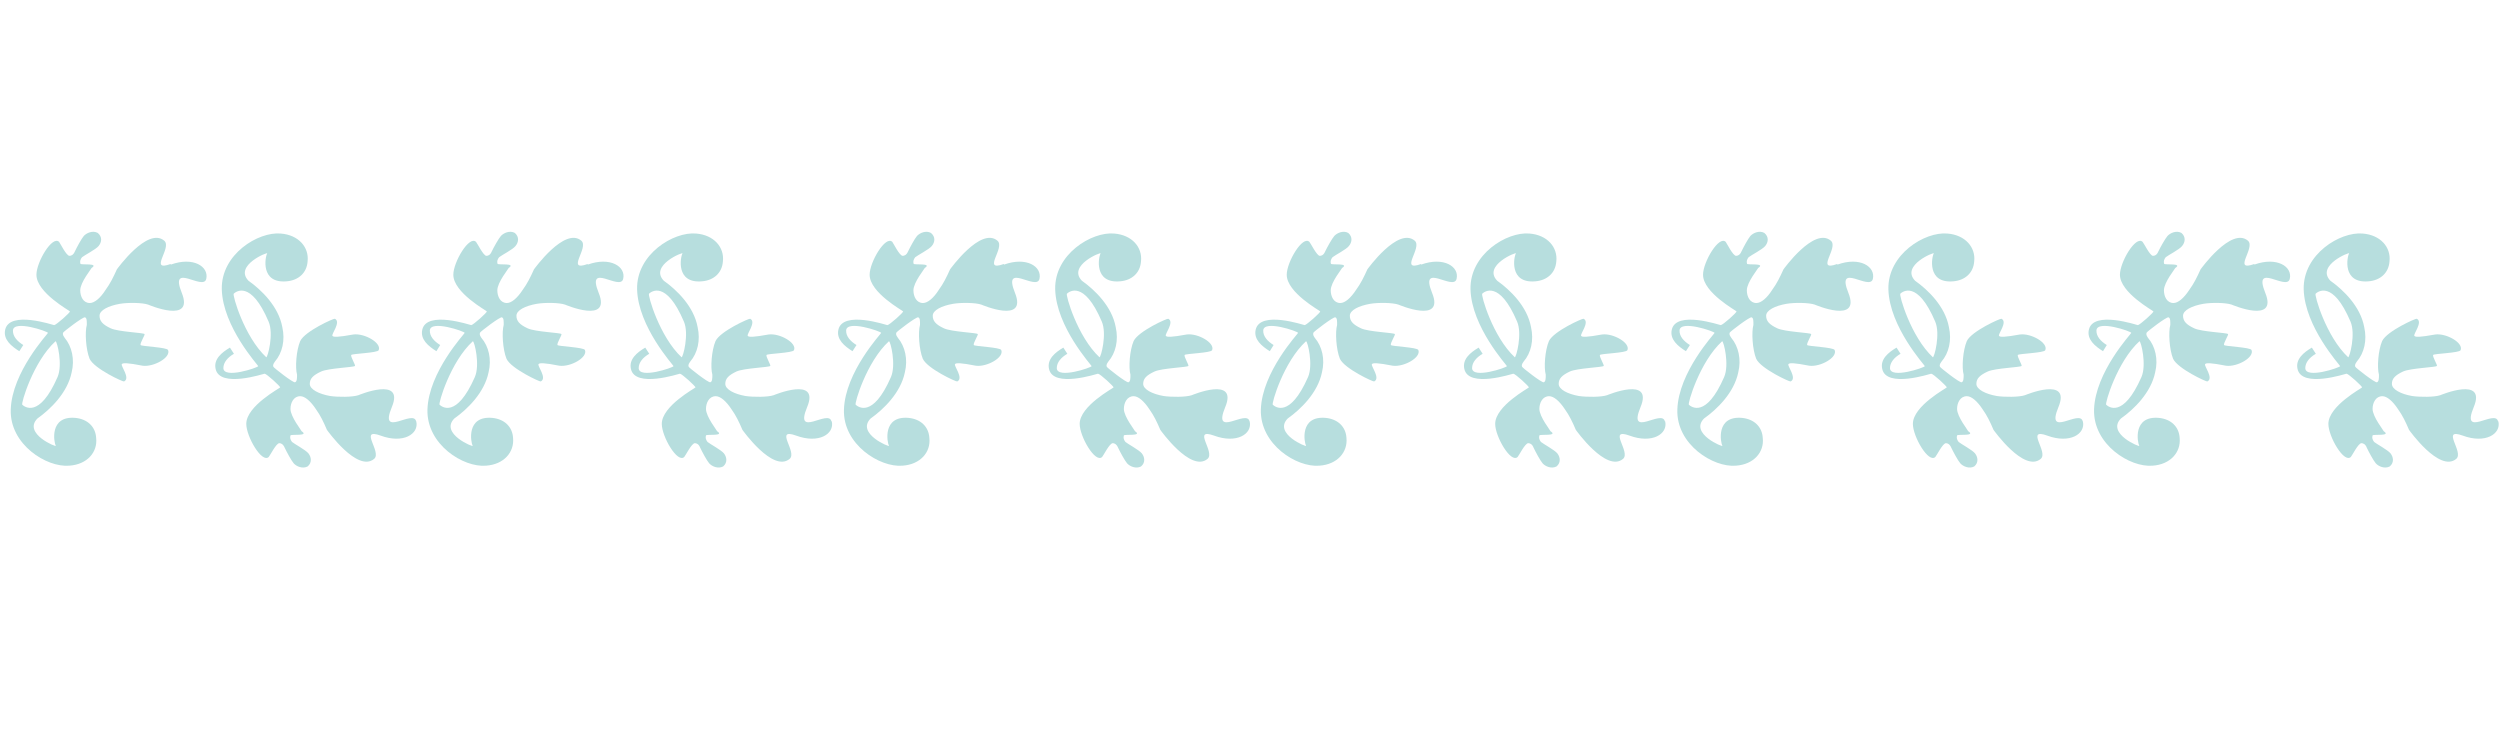
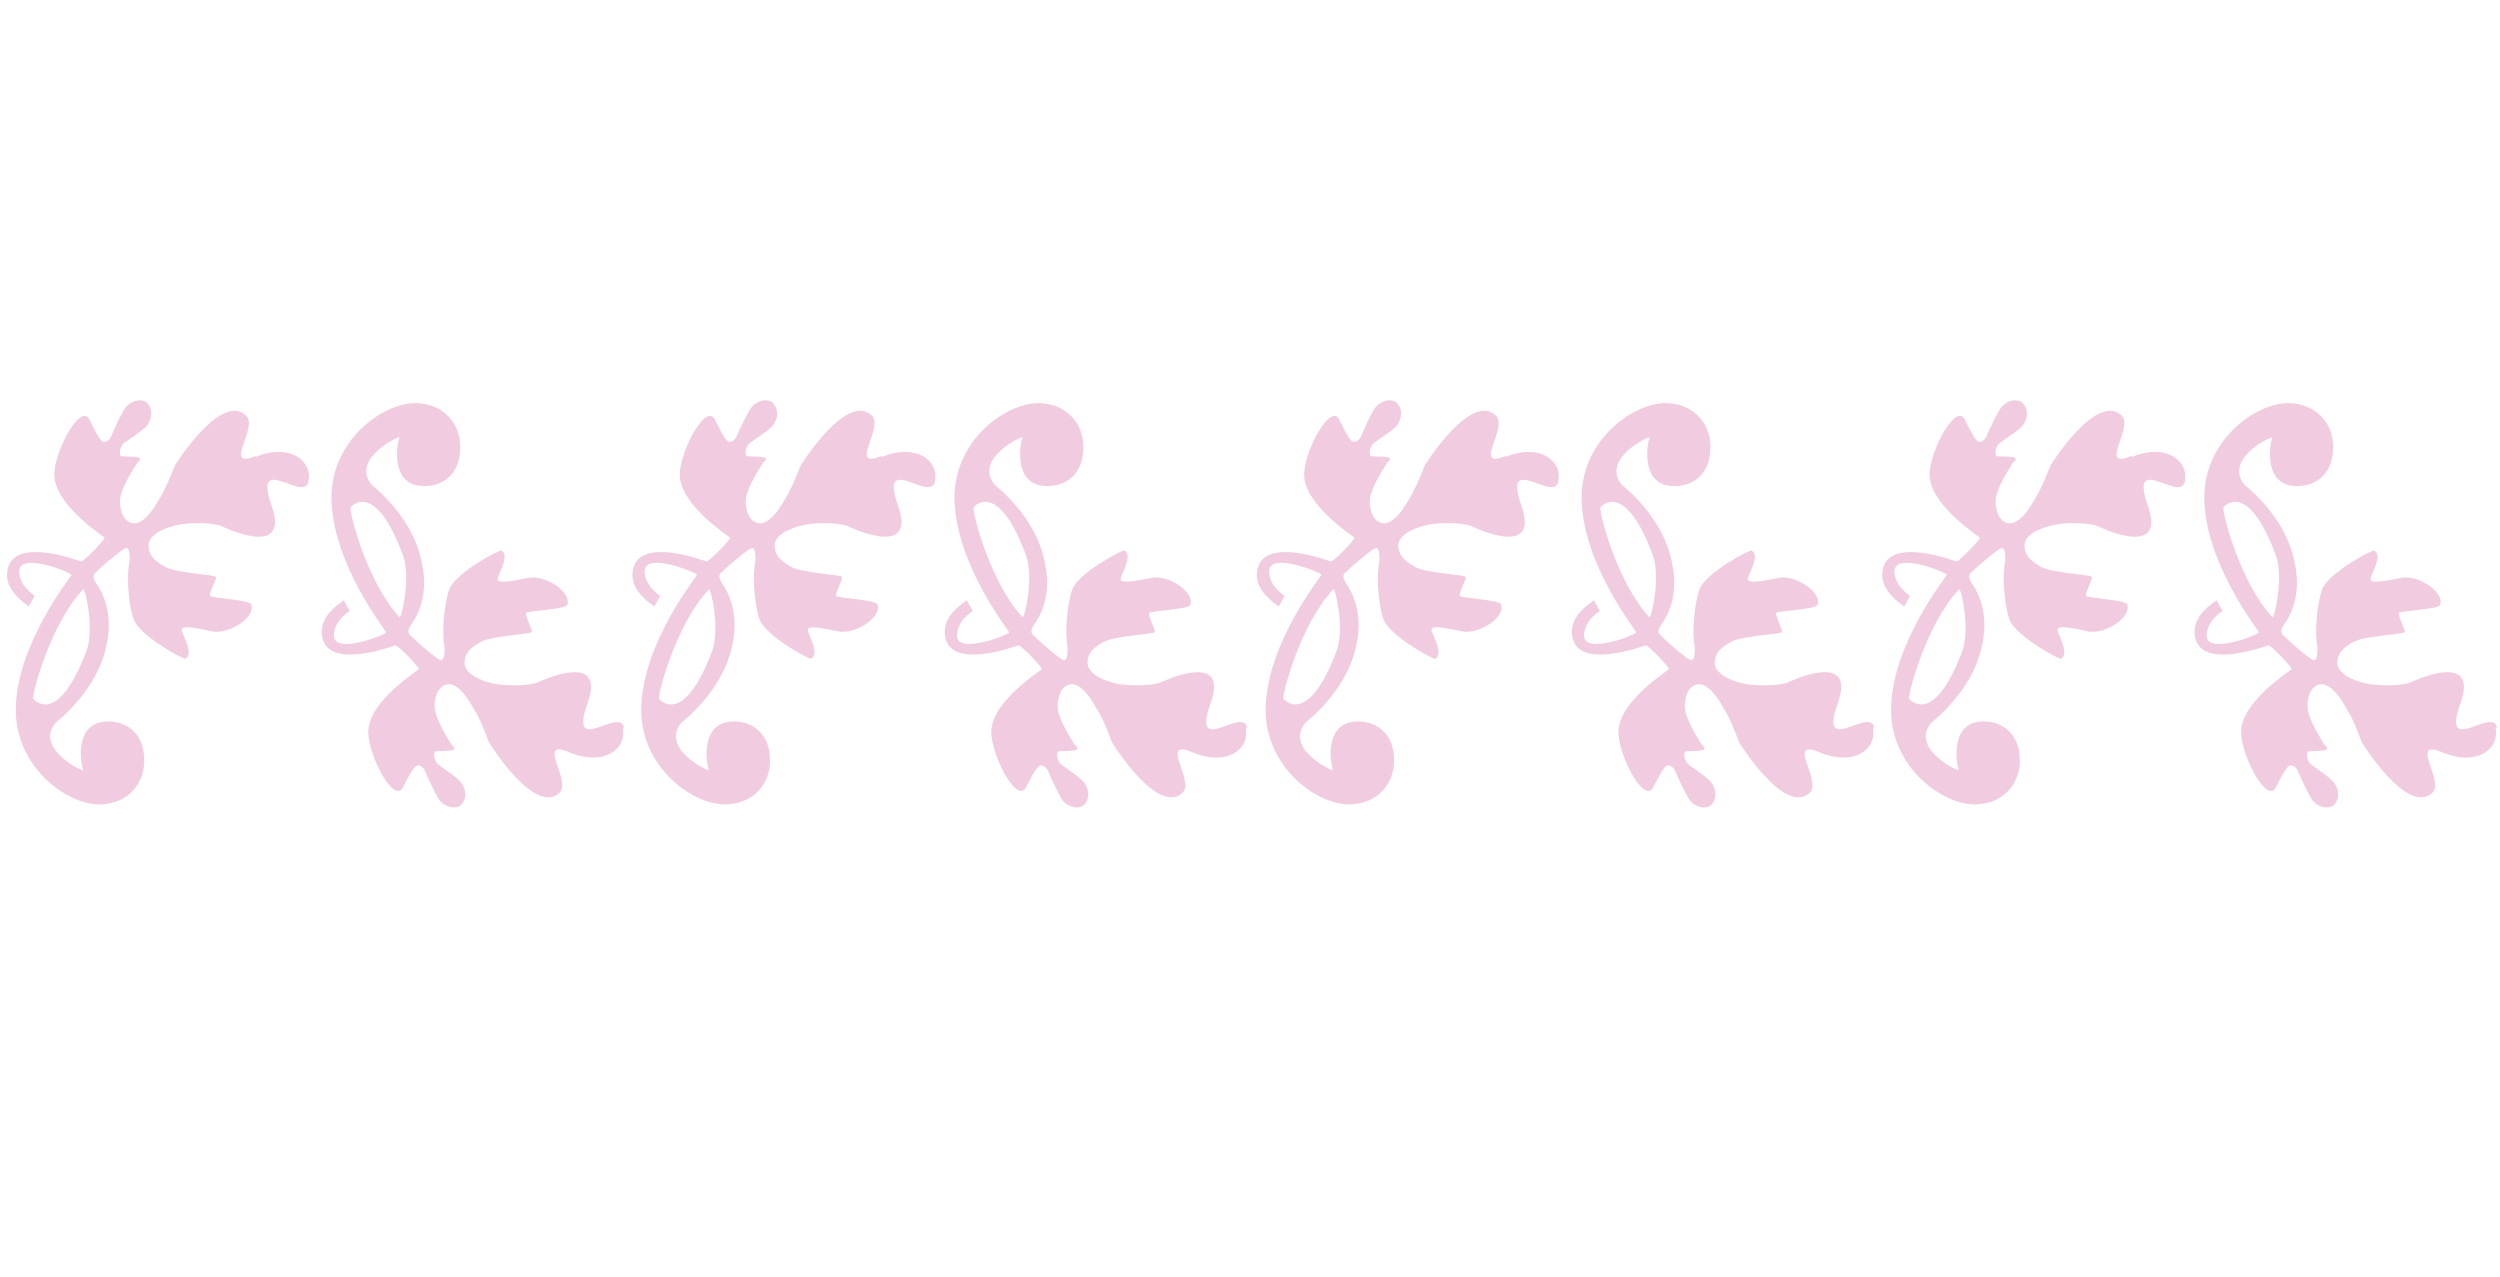
- <svg xmlns="http://www.w3.org/2000/svg" id="Layer_1" data-name="Layer 1" viewBox="0 0 125.57 37.12">
+ <svg xmlns="http://www.w3.org/2000/svg" id="Layer_1" data-name="Layer 1" viewBox="0 0 72.71 37.12">
  <defs>
    <style>
      .cls-1 {
        fill: none;
      }

      .cls-2 {
-         fill: #b7dede;
+         fill: #f1cce1;
      }
    </style>
  </defs>
  <g>
-     <rect class="cls-1" width="41.86" height="37.12" />
-     <path class="cls-2" d="M29.52,13.26c-1.13.41.08-.82-.32-1.17-.84-.71-2.38,1.44-2.38,1.44-.18.4-.34.72-.56,1.02-.28.43-.57.67-.8.67-.33,0-.48-.33-.48-.64,0-.4.57-1.09.57-1.12.4-.26-.53-.14-.56-.21-.04-.12,0-.23.08-.33.12-.1.69-.39.82-.56.16-.19.2-.46-.03-.66-.25-.14-.56,0-.7.15-.12.14-.36.57-.46.78-.08.19-.19.22-.27.22-.15,0-.46-.64-.52-.7-.34-.34-1.14,1.01-1.14,1.65,0,.9,1.68,1.81,1.68,1.84.04.04-.69.69-.78.69-.04,0-2.24-.75-2.46.23-.11.49.31.83.71,1.08l.19-.31c-.31-.19-.53-.44-.52-.73.02-.55,1.76.05,1.75.12,0,.04-1.81,1.96-1.87,3.85-.05,1.76,1.81,2.92,2.94,2.82.9-.06,1.43-.68,1.36-1.39-.03-.57-.44-.95-1.04-1.01-1.33-.12-1.08,1.24-.99,1.4.08.1-1.67-.61-.92-1.37.65-.46,1.51-1.29,1.72-2.32.16-.65.01-1.3-.36-1.73-.04-.07-.11-.14-.07-.26,0-.04,1.02-.82,1.1-.77.1.03.09.21.09.38-.1.36-.05,1.23.14,1.7.23.5,1.69,1.17,1.72,1.14.34-.16-.19-.8-.11-.87.04-.07.29-.07,1.05.08.57.07,1.43-.42,1.28-.79-.06-.14-1.34-.18-1.38-.25-.04-.09.24-.52.2-.55-.04-.07-1.33-.11-1.7-.29-.41-.19-.56-.37-.56-.63,0-.28.45-.5,1.02-.6.41-.07,1.13-.06,1.42.04,0,0,2.34,1,1.69-.59-.64-1.59,1.08-.08,1.23-.7.15-.62-.65-1.13-1.78-.72ZM23.85,18.94c-.93,2.11-1.67,1.48-1.77,1.39-.08-.03.54-2.16,1.67-3.19.08,0,.37,1.18.1,1.8Z" />
-     <path class="cls-2" d="M8.57,13.26c-1.13.41.09-.82-.32-1.17-.84-.71-2.38,1.44-2.38,1.44-.18.4-.34.72-.56,1.02-.27.43-.57.67-.8.67-.33,0-.48-.33-.48-.64,0-.4.57-1.09.57-1.12.4-.26-.53-.14-.56-.21-.04-.12,0-.23.08-.33.12-.1.69-.39.83-.56.16-.19.2-.46-.04-.66-.25-.14-.56,0-.7.15-.12.14-.35.57-.45.78-.08.19-.2.22-.27.22-.16,0-.47-.64-.52-.7-.34-.34-1.14,1.01-1.14,1.65,0,.9,1.68,1.81,1.68,1.84.04.04-.69.69-.79.69-.04,0-2.24-.75-2.46.23-.11.49.31.83.71,1.08l.2-.31c-.31-.19-.53-.44-.52-.73.02-.55,1.76.05,1.76.12,0,.04-1.81,1.96-1.87,3.85-.06,1.76,1.81,2.92,2.94,2.82.9-.06,1.43-.68,1.35-1.39-.03-.57-.44-.95-1.04-1.01-1.33-.12-1.08,1.24-.99,1.4.08.1-1.67-.61-.92-1.37.65-.46,1.51-1.29,1.72-2.32.16-.65.01-1.3-.35-1.73-.04-.07-.12-.14-.08-.26,0-.04,1.02-.82,1.1-.77.1.03.09.21.09.38-.1.36-.05,1.23.14,1.7.23.5,1.69,1.17,1.73,1.14.34-.16-.19-.8-.11-.87.04-.07.29-.07,1.05.08.56.07,1.43-.42,1.27-.79-.06-.14-1.34-.18-1.38-.25-.04-.09.24-.52.2-.55-.04-.07-1.32-.11-1.7-.29-.41-.19-.56-.37-.56-.63,0-.28.45-.5,1.02-.6.41-.07,1.13-.06,1.42.04,0,0,2.33,1,1.69-.59-.64-1.59,1.08-.08,1.23-.7.14-.62-.65-1.13-1.78-.72ZM2.89,18.94c-.92,2.11-1.67,1.48-1.77,1.39-.08-.03.54-2.16,1.67-3.19.08,0,.37,1.18.1,1.8Z" />
-     <path class="cls-2" d="M20.9,21.16c-.14-.62-1.88.88-1.22-.71.66-1.58-1.68-.6-1.68-.6-.29.1-1.02.1-1.42.04-.56-.1-1.02-.33-1.02-.61,0-.26.16-.43.57-.62.37-.17,1.66-.21,1.7-.28.04-.03-.23-.47-.19-.55.04-.07,1.32-.1,1.38-.24.16-.36-.7-.86-1.27-.79-.76.14-1.01.14-1.05.07-.08-.07.45-.7.12-.86-.04-.03-1.5.62-1.74,1.12-.2.47-.26,1.33-.16,1.69,0,.17,0,.35-.1.38-.08.05-1.09-.74-1.09-.78-.04-.12.04-.19.08-.26.37-.43.52-1.07.37-1.73-.19-1.04-1.05-1.87-1.7-2.33-.74-.77,1.01-1.47.94-1.37-.1.16-.36,1.52.98,1.4.6-.05,1.01-.43,1.05-1,.08-.71-.45-1.33-1.35-1.4-1.13-.1-3,1.04-2.96,2.8.05,1.89,1.83,3.82,1.83,3.86,0,.07-1.74.66-1.75.1,0-.29.22-.54.53-.72l-.2-.31c-.41.24-.83.58-.72,1.07.21.98,2.42.24,2.46.24.1,0,.82.66.78.69,0,.03-1.7.93-1.7,1.83,0,.64.79,2,1.13,1.66.06-.06.37-.69.53-.69.08,0,.19.04.27.23.1.21.33.64.45.78.14.16.45.29.7.16.23-.19.19-.47.04-.66-.14-.17-.7-.47-.82-.57-.08-.1-.12-.21-.08-.33.04-.07.96.05.56-.21,0-.03-.56-.73-.56-1.12,0-.31.16-.64.49-.64.23,0,.52.24.8.67.21.29.37.62.54,1.02,0,0,1.53,2.16,2.37,1.46.41-.34-.8-1.58.33-1.17,1.13.42,1.93-.08,1.79-.71ZM13.38,17.95c-1.12-1.04-1.72-3.16-1.64-3.2.1-.09.85-.71,1.75,1.4.27.62-.04,1.8-.12,1.8Z" />
-     <path class="cls-2" d="M41.76,21.16c-.14-.62-1.88.88-1.22-.71.66-1.58-1.68-.6-1.68-.6-.29.1-1.02.1-1.42.04-.56-.1-1.01-.33-1.01-.61,0-.26.16-.43.56-.62.37-.17,1.66-.21,1.7-.28.04-.03-.23-.47-.19-.55.04-.07,1.32-.1,1.38-.24.16-.36-.7-.86-1.27-.79-.76.14-1.01.14-1.05.07-.08-.07.45-.7.12-.86-.04-.03-1.5.62-1.74,1.12-.2.47-.26,1.33-.16,1.69,0,.17,0,.35-.1.38-.08.05-1.09-.74-1.09-.78-.04-.12.04-.19.08-.26.37-.43.52-1.07.37-1.73-.19-1.04-1.05-1.87-1.7-2.33-.74-.77,1.01-1.47.94-1.37-.1.16-.36,1.52.98,1.4.6-.05,1.01-.43,1.05-1,.08-.71-.45-1.33-1.35-1.4-1.13-.1-3,1.04-2.96,2.8.05,1.89,1.83,3.82,1.83,3.86,0,.07-1.74.66-1.75.1,0-.29.22-.54.53-.72l-.2-.31c-.41.24-.83.58-.72,1.07.21.98,2.42.24,2.46.24.1,0,.82.66.78.69,0,.03-1.69.93-1.69,1.83,0,.64.79,2,1.13,1.66.06-.06.37-.69.53-.69.08,0,.2.04.27.23.1.21.33.64.45.78.14.16.45.29.7.16.23-.19.19-.47.04-.66-.14-.17-.7-.47-.82-.57-.08-.1-.12-.21-.08-.33.04-.07.96.05.56-.21,0-.03-.56-.73-.56-1.12,0-.31.16-.64.49-.64.23,0,.52.24.8.67.21.29.37.62.54,1.02,0,0,1.53,2.16,2.37,1.46.41-.34-.8-1.58.33-1.17,1.13.42,1.93-.08,1.79-.71ZM34.24,17.95c-1.12-1.04-1.72-3.16-1.64-3.2.1-.09.85-.71,1.75,1.4.27.62-.04,1.8-.12,1.8Z" />
+     <rect class="cls-1" width="36.35" height="37.12" />
+     <path class="cls-2" d="M25.64,13.26c-.98.41.07-.82-.28-1.17-.73-.71-2.07,1.44-2.07,1.44-.16.4-.29.72-.48,1.02-.24.43-.49.67-.7.67-.29,0-.42-.33-.42-.64,0-.4.5-1.09.5-1.12.35-.26-.46-.14-.49-.21-.04-.12,0-.23.07-.33.1-.1.6-.39.72-.56.14-.19.17-.46-.03-.66-.22-.14-.49,0-.61.15-.1.14-.31.57-.4.78-.07.19-.17.22-.24.22-.13,0-.4-.64-.45-.7-.29-.34-.99,1.01-.99,1.65,0,.9,1.46,1.81,1.46,1.84.03.04-.6.69-.68.69-.03,0-1.94-.75-2.14.23-.1.49.27.83.62,1.08l.17-.31c-.27-.19-.46-.44-.45-.73.02-.55,1.52.05,1.52.12,0,.04-1.57,1.96-1.62,3.85-.05,1.76,1.57,2.92,2.56,2.82.78-.06,1.24-.68,1.18-1.39-.03-.57-.39-.95-.91-1.01-1.16-.12-.94,1.24-.86,1.4.07.1-1.45-.61-.8-1.37.56-.46,1.31-1.29,1.49-2.32.14-.65,0-1.3-.31-1.73-.03-.07-.1-.14-.07-.26,0-.04.89-.82.96-.77.08.03.08.21.08.38-.09.36-.04,1.23.12,1.7.2.5,1.47,1.17,1.5,1.14.29-.16-.16-.8-.09-.87.03-.07.25-.07.91.08.49.07,1.24-.42,1.11-.79-.05-.14-1.17-.18-1.2-.25-.03-.09.21-.52.17-.55-.03-.07-1.15-.11-1.47-.29-.35-.19-.49-.37-.49-.63,0-.28.39-.5.89-.6.35-.07.98-.06,1.23.04,0,0,2.03,1,1.47-.59-.56-1.59.94-.08,1.07-.7.13-.62-.56-1.13-1.54-.72ZM20.71,18.94c-.8,2.11-1.45,1.48-1.54,1.39-.07-.03.47-2.16,1.45-3.19.07,0,.32,1.18.09,1.8Z" />
+     <path class="cls-2" d="M7.44,13.26c-.98.41.08-.82-.28-1.17-.73-.71-2.07,1.44-2.07,1.44-.16.4-.29.72-.48,1.02-.24.43-.49.67-.7.67-.29,0-.42-.33-.42-.64,0-.4.5-1.09.5-1.12.35-.26-.46-.14-.49-.21-.03-.12,0-.23.07-.33.1-.1.6-.39.72-.56.13-.19.17-.46-.03-.66-.22-.14-.49,0-.61.15-.1.14-.31.57-.39.78-.07.19-.17.22-.24.22-.14,0-.4-.64-.45-.7-.29-.34-.99,1.01-.99,1.65,0,.9,1.46,1.81,1.46,1.84.03.04-.6.69-.68.69-.03,0-1.94-.75-2.14.23-.1.49.27.83.62,1.08l.17-.31c-.27-.19-.46-.44-.45-.73.02-.55,1.52.05,1.52.12,0,.04-1.57,1.96-1.62,3.85-.05,1.76,1.57,2.92,2.55,2.82.78-.06,1.24-.68,1.18-1.39-.03-.57-.38-.95-.91-1.01-1.16-.12-.94,1.24-.86,1.4.07.1-1.45-.61-.8-1.37.56-.46,1.31-1.29,1.49-2.32.14-.65,0-1.3-.31-1.73-.03-.07-.1-.14-.07-.26,0-.04.89-.82.96-.77.08.03.08.21.08.38-.09.36-.05,1.23.12,1.7.2.5,1.47,1.17,1.5,1.14.29-.16-.16-.8-.1-.87.03-.07.25-.07.91.08.49.07,1.24-.42,1.11-.79-.05-.14-1.17-.18-1.2-.25-.04-.09.21-.52.17-.55-.03-.07-1.15-.11-1.47-.29-.35-.19-.49-.37-.49-.63,0-.28.39-.5.88-.6.36-.07.98-.06,1.24.04,0,0,2.02,1,1.46-.59-.56-1.59.94-.08,1.07-.7.13-.62-.56-1.13-1.54-.72ZM2.51,18.94c-.8,2.11-1.45,1.48-1.54,1.39-.07-.03.47-2.16,1.45-3.19.07,0,.33,1.18.09,1.8Z" />
+     <path class="cls-2" d="M18.15,21.16c-.12-.62-1.63.88-1.06-.71.57-1.58-1.46-.6-1.46-.6-.26.1-.88.1-1.24.04-.49-.1-.88-.33-.88-.61,0-.26.14-.43.49-.62.32-.17,1.44-.21,1.47-.28.03-.03-.2-.47-.17-.55.03-.07,1.15-.1,1.2-.24.13-.36-.61-.86-1.1-.79-.66.14-.88.14-.92.07-.07-.07.39-.7.1-.86-.03-.03-1.3.62-1.51,1.12-.17.47-.22,1.33-.14,1.69,0,.17,0,.35-.09.38-.07.05-.95-.74-.95-.78-.04-.12.03-.19.07-.26.32-.43.46-1.07.32-1.73-.17-1.04-.91-1.87-1.47-2.33-.64-.77.88-1.47.81-1.37-.08.16-.31,1.52.85,1.4.52-.05.88-.43.91-1,.07-.71-.39-1.33-1.17-1.4-.98-.1-2.61,1.04-2.57,2.8.04,1.89,1.59,3.82,1.59,3.86,0,.07-1.51.66-1.52.1,0-.29.19-.54.46-.72l-.17-.31c-.36.24-.72.58-.63,1.07.19.98,2.1.24,2.13.24.09,0,.71.66.68.69,0,.03-1.47.93-1.47,1.83,0,.64.68,2,.98,1.66.05-.06.32-.69.46-.69.07,0,.17.04.24.23.09.21.29.64.39.78.12.16.39.29.61.16.2-.19.17-.47.03-.66-.12-.17-.61-.47-.71-.57-.07-.1-.1-.21-.07-.33.03-.07.84.05.49-.21,0-.03-.49-.73-.49-1.12,0-.31.13-.64.42-.64.2,0,.46.24.69.67.19.29.32.62.47,1.02,0,0,1.33,2.16,2.06,1.46.35-.34-.7-1.58.28-1.17.98.42,1.68-.08,1.55-.71ZM11.62,17.95c-.97-1.04-1.49-3.16-1.42-3.2.08-.09.74-.71,1.52,1.4.23.62-.03,1.8-.1,1.8Z" />
+     <path class="cls-2" d="M36.27,21.16c-.12-.62-1.63.88-1.06-.71.57-1.58-1.46-.6-1.46-.6-.25.1-.88.1-1.24.04-.49-.1-.88-.33-.88-.61,0-.26.13-.43.49-.62.32-.17,1.44-.21,1.47-.28.03-.03-.2-.47-.17-.55.03-.07,1.15-.1,1.2-.24.13-.36-.61-.86-1.1-.79-.66.14-.88.14-.92.07-.07-.07.39-.7.1-.86-.03-.03-1.3.62-1.51,1.12-.17.47-.22,1.33-.14,1.69,0,.17,0,.35-.09.38-.07.05-.95-.74-.95-.78-.04-.12.03-.19.07-.26.32-.43.46-1.07.32-1.73-.17-1.04-.91-1.87-1.47-2.33-.64-.77.88-1.47.81-1.37-.08.16-.31,1.52.85,1.4.52-.05.88-.43.91-1,.07-.71-.39-1.33-1.17-1.4-.98-.1-2.61,1.04-2.57,2.8.04,1.89,1.59,3.82,1.59,3.86,0,.07-1.51.66-1.52.1,0-.29.19-.54.46-.72l-.17-.31c-.36.24-.72.58-.63,1.07.19.98,2.1.24,2.13.24.09,0,.71.66.68.69,0,.03-1.47.93-1.47,1.83,0,.64.68,2,.98,1.66.05-.06.32-.69.46-.69.07,0,.17.04.24.23.09.21.29.64.39.78.12.16.39.29.61.16.2-.19.17-.47.03-.66-.12-.17-.61-.47-.71-.57-.07-.1-.1-.21-.07-.33.03-.07.84.05.49-.21,0-.03-.49-.73-.49-1.12,0-.31.13-.64.42-.64.2,0,.46.24.69.67.19.29.32.62.47,1.02,0,0,1.33,2.16,2.06,1.46.35-.34-.7-1.58.28-1.17.98.42,1.68-.08,1.55-.71ZM29.74,17.95c-.97-1.04-1.49-3.16-1.42-3.2.08-.09.74-.71,1.52,1.4.23.62-.03,1.8-.1,1.8Z" />
  </g>
  <g>
-     <rect class="cls-1" x="41.86" width="41.86" height="37.12" />
-     <path class="cls-2" d="M71.38,13.26c-1.13.41.08-.82-.32-1.17-.84-.71-2.38,1.44-2.38,1.44-.18.4-.34.72-.56,1.02-.28.43-.57.67-.8.67-.33,0-.48-.33-.48-.64,0-.4.57-1.09.57-1.12.4-.26-.53-.14-.56-.21-.04-.12,0-.23.08-.33.12-.1.69-.39.82-.56.16-.19.2-.46-.03-.66-.25-.14-.56,0-.7.15-.12.14-.36.57-.46.78-.08.19-.19.22-.27.22-.15,0-.46-.64-.52-.7-.34-.34-1.14,1.01-1.14,1.65,0,.9,1.68,1.81,1.68,1.84.04.04-.69.69-.78.69-.04,0-2.24-.75-2.46.23-.11.49.31.83.71,1.08l.19-.31c-.31-.19-.53-.44-.52-.73.02-.55,1.76.05,1.75.12,0,.04-1.81,1.96-1.87,3.85-.05,1.76,1.81,2.92,2.94,2.82.9-.06,1.43-.68,1.36-1.39-.03-.57-.44-.95-1.04-1.01-1.33-.12-1.08,1.24-.99,1.4.08.1-1.67-.61-.92-1.37.65-.46,1.51-1.29,1.72-2.32.16-.65.01-1.3-.36-1.73-.04-.07-.11-.14-.07-.26,0-.04,1.02-.82,1.1-.77.1.03.09.21.09.38-.1.36-.05,1.23.14,1.7.23.5,1.69,1.17,1.72,1.14.34-.16-.19-.8-.11-.87.04-.07.29-.07,1.05.08.57.07,1.43-.42,1.28-.79-.06-.14-1.34-.18-1.38-.25-.04-.09.24-.52.2-.55-.04-.07-1.33-.11-1.7-.29-.41-.19-.56-.37-.56-.63,0-.28.45-.5,1.02-.6.41-.07,1.13-.06,1.42.04,0,0,2.34,1,1.69-.59-.64-1.59,1.08-.08,1.23-.7.15-.62-.65-1.13-1.78-.72ZM65.7,18.94c-.93,2.11-1.67,1.48-1.77,1.39-.08-.03.54-2.16,1.67-3.19.08,0,.37,1.18.1,1.8Z" />
-     <path class="cls-2" d="M50.42,13.26c-1.13.41.09-.82-.32-1.17-.84-.71-2.38,1.44-2.38,1.44-.18.4-.34.72-.56,1.02-.27.43-.57.67-.8.67-.33,0-.48-.33-.48-.64,0-.4.57-1.09.57-1.12.4-.26-.53-.14-.56-.21-.04-.12,0-.23.08-.33.12-.1.69-.39.83-.56.16-.19.2-.46-.04-.66-.25-.14-.56,0-.7.15-.12.14-.35.57-.45.78-.08.19-.2.22-.27.22-.16,0-.47-.64-.52-.7-.34-.34-1.14,1.01-1.14,1.65,0,.9,1.68,1.81,1.68,1.84.04.04-.69.69-.79.69-.04,0-2.24-.75-2.46.23-.11.49.31.83.71,1.08l.2-.31c-.31-.19-.53-.44-.52-.73.02-.55,1.76.05,1.76.12,0,.04-1.81,1.96-1.87,3.85-.06,1.76,1.81,2.92,2.94,2.82.9-.06,1.43-.68,1.35-1.39-.03-.57-.44-.95-1.04-1.01-1.33-.12-1.08,1.24-.99,1.4.08.1-1.67-.61-.92-1.37.65-.46,1.51-1.29,1.72-2.32.16-.65.01-1.3-.35-1.73-.04-.07-.12-.14-.08-.26,0-.04,1.02-.82,1.1-.77.1.03.09.21.09.38-.1.36-.05,1.23.14,1.7.23.5,1.69,1.17,1.73,1.14.34-.16-.19-.8-.11-.87.04-.07.29-.07,1.05.08.56.07,1.43-.42,1.27-.79-.06-.14-1.34-.18-1.38-.25-.04-.09.24-.52.2-.55-.04-.07-1.32-.11-1.7-.29-.41-.19-.56-.37-.56-.63,0-.28.45-.5,1.02-.6.41-.07,1.13-.06,1.42.04,0,0,2.33,1,1.69-.59-.64-1.59,1.08-.08,1.23-.7.14-.62-.65-1.13-1.78-.72ZM44.75,18.94c-.92,2.11-1.67,1.48-1.77,1.39-.08-.03.54-2.16,1.67-3.19.08,0,.37,1.18.1,1.8Z" />
-     <path class="cls-2" d="M62.76,21.16c-.14-.62-1.88.88-1.22-.71.66-1.58-1.68-.6-1.68-.6-.29.1-1.02.1-1.42.04-.56-.1-1.02-.33-1.02-.61,0-.26.16-.43.57-.62.37-.17,1.66-.21,1.7-.28.04-.03-.23-.47-.19-.55.04-.07,1.32-.1,1.38-.24.16-.36-.7-.86-1.27-.79-.76.14-1.01.14-1.05.07-.08-.07.45-.7.12-.86-.04-.03-1.5.62-1.74,1.12-.2.47-.26,1.33-.16,1.69,0,.17,0,.35-.1.38-.08.05-1.09-.74-1.09-.78-.04-.12.04-.19.08-.26.37-.43.52-1.07.37-1.73-.19-1.04-1.05-1.87-1.7-2.33-.74-.77,1.01-1.47.94-1.37-.1.16-.36,1.52.98,1.4.6-.05,1.01-.43,1.05-1,.08-.71-.45-1.33-1.35-1.4-1.13-.1-3,1.04-2.96,2.8.05,1.89,1.83,3.82,1.83,3.86,0,.07-1.74.66-1.75.1,0-.29.22-.54.53-.72l-.2-.31c-.41.24-.83.58-.72,1.07.21.98,2.42.24,2.46.24.1,0,.82.66.78.69,0,.03-1.7.93-1.7,1.83,0,.64.79,2,1.13,1.66.06-.06.37-.69.53-.69.08,0,.19.04.27.23.1.21.33.64.45.78.14.16.45.29.7.16.23-.19.19-.47.04-.66-.14-.17-.7-.47-.82-.57-.08-.1-.12-.21-.08-.33.04-.07.96.05.56-.21,0-.03-.56-.73-.56-1.12,0-.31.16-.64.49-.64.23,0,.52.24.8.67.21.29.37.62.54,1.02,0,0,1.53,2.16,2.37,1.46.41-.34-.8-1.58.33-1.17,1.13.42,1.93-.08,1.79-.71ZM55.23,17.95c-1.12-1.04-1.72-3.16-1.64-3.2.1-.09.85-.71,1.75,1.4.27.62-.04,1.8-.12,1.8Z" />
-     <path class="cls-2" d="M83.62,21.16c-.14-.62-1.88.88-1.22-.71.66-1.58-1.68-.6-1.68-.6-.29.1-1.02.1-1.42.04-.56-.1-1.01-.33-1.01-.61,0-.26.16-.43.56-.62.37-.17,1.66-.21,1.7-.28.04-.03-.23-.47-.19-.55.04-.07,1.32-.1,1.38-.24.16-.36-.7-.86-1.27-.79-.76.14-1.01.14-1.05.07-.08-.07.45-.7.12-.86-.04-.03-1.5.62-1.74,1.12-.2.47-.26,1.33-.16,1.69,0,.17,0,.35-.1.38-.08.05-1.09-.74-1.09-.78-.04-.12.04-.19.08-.26.37-.43.52-1.07.37-1.73-.19-1.04-1.05-1.87-1.7-2.33-.74-.77,1.01-1.47.94-1.37-.1.16-.36,1.52.98,1.4.6-.05,1.01-.43,1.05-1,.08-.71-.45-1.33-1.35-1.4-1.13-.1-3,1.04-2.96,2.8.05,1.89,1.83,3.82,1.83,3.86,0,.07-1.74.66-1.75.1,0-.29.22-.54.53-.72l-.2-.31c-.41.24-.83.58-.72,1.07.21.98,2.42.24,2.46.24.1,0,.82.66.78.69,0,.03-1.69.93-1.69,1.83,0,.64.79,2,1.13,1.66.06-.06.37-.69.53-.69.08,0,.2.04.27.23.1.21.33.64.45.78.14.16.45.29.7.16.23-.19.19-.47.04-.66-.14-.17-.7-.47-.82-.57-.08-.1-.12-.21-.08-.33.04-.07.96.05.56-.21,0-.03-.56-.73-.56-1.12,0-.31.16-.64.49-.64.23,0,.52.24.8.67.21.29.37.62.54,1.02,0,0,1.53,2.16,2.37,1.46.41-.34-.8-1.58.33-1.17,1.13.42,1.93-.08,1.79-.71ZM76.09,17.95c-1.12-1.04-1.72-3.16-1.64-3.2.1-.09.85-.71,1.75,1.4.27.62-.04,1.8-.12,1.8Z" />
-   </g>
-   <g>
-     <rect class="cls-1" x="83.71" width="41.86" height="37.12" />
-     <path class="cls-2" d="M113.23,13.26c-1.13.41.08-.82-.32-1.17-.84-.71-2.38,1.44-2.38,1.44-.18.4-.34.72-.56,1.02-.28.43-.57.67-.8.67-.33,0-.48-.33-.48-.64,0-.4.57-1.09.57-1.12.4-.26-.53-.14-.56-.21-.04-.12,0-.23.08-.33.12-.1.69-.39.82-.56.16-.19.2-.46-.03-.66-.25-.14-.56,0-.7.15-.12.14-.36.57-.46.78-.08.19-.19.22-.27.22-.15,0-.46-.64-.52-.7-.34-.34-1.14,1.01-1.14,1.65,0,.9,1.68,1.81,1.68,1.84.04.04-.69.69-.78.69-.04,0-2.24-.75-2.46.23-.11.49.31.83.71,1.08l.19-.31c-.31-.19-.53-.44-.52-.73.02-.55,1.76.05,1.75.12,0,.04-1.81,1.96-1.87,3.85-.05,1.76,1.81,2.92,2.94,2.82.9-.06,1.43-.68,1.36-1.39-.03-.57-.44-.95-1.04-1.01-1.33-.12-1.08,1.24-.99,1.4.08.1-1.67-.61-.92-1.37.65-.46,1.51-1.29,1.72-2.32.16-.65.01-1.3-.36-1.73-.04-.07-.11-.14-.07-.26,0-.04,1.02-.82,1.1-.77.1.03.09.21.09.38-.1.36-.05,1.23.14,1.7.23.5,1.69,1.17,1.72,1.14.34-.16-.19-.8-.11-.87.04-.07.29-.07,1.05.08.57.07,1.43-.42,1.28-.79-.06-.14-1.34-.18-1.38-.25-.04-.09.24-.52.2-.55-.04-.07-1.33-.11-1.7-.29-.41-.19-.56-.37-.56-.63,0-.28.45-.5,1.02-.6.41-.07,1.13-.06,1.42.04,0,0,2.34,1,1.69-.59-.64-1.59,1.08-.08,1.23-.7.15-.62-.65-1.13-1.78-.72ZM107.56,18.94c-.93,2.11-1.67,1.48-1.77,1.39-.08-.03.54-2.16,1.67-3.19.08,0,.37,1.18.1,1.8Z" />
-     <path class="cls-2" d="M92.28,13.26c-1.13.41.09-.82-.32-1.17-.84-.71-2.38,1.44-2.38,1.44-.18.4-.34.72-.56,1.02-.27.43-.57.67-.8.67-.33,0-.48-.33-.48-.64,0-.4.57-1.09.57-1.12.4-.26-.53-.14-.56-.21-.04-.12,0-.23.08-.33.12-.1.69-.39.83-.56.16-.19.2-.46-.04-.66-.25-.14-.56,0-.7.15-.12.14-.35.57-.45.78-.08.19-.2.22-.27.22-.16,0-.47-.64-.52-.7-.34-.34-1.14,1.01-1.14,1.65,0,.9,1.68,1.81,1.68,1.84.04.04-.69.69-.79.69-.04,0-2.24-.75-2.46.23-.11.49.31.83.71,1.08l.2-.31c-.31-.19-.53-.44-.52-.73.02-.55,1.76.05,1.76.12,0,.04-1.81,1.96-1.87,3.85-.06,1.76,1.81,2.92,2.94,2.82.9-.06,1.43-.68,1.35-1.39-.03-.57-.44-.95-1.04-1.01-1.33-.12-1.08,1.24-.99,1.4.08.1-1.67-.61-.92-1.37.65-.46,1.51-1.29,1.72-2.32.16-.65.01-1.3-.35-1.73-.04-.07-.12-.14-.08-.26,0-.04,1.02-.82,1.1-.77.1.03.09.21.09.38-.1.36-.05,1.23.14,1.7.23.5,1.69,1.17,1.73,1.14.34-.16-.19-.8-.11-.87.04-.07.29-.07,1.05.08.56.07,1.43-.42,1.27-.79-.06-.14-1.34-.18-1.38-.25-.04-.09.24-.52.2-.55-.04-.07-1.32-.11-1.7-.29-.41-.19-.56-.37-.56-.63,0-.28.45-.5,1.02-.6.41-.07,1.13-.06,1.42.04,0,0,2.33,1,1.69-.59-.64-1.59,1.08-.08,1.23-.7.14-.62-.65-1.13-1.78-.72ZM86.6,18.94c-.92,2.11-1.67,1.48-1.77,1.39-.08-.03.54-2.16,1.67-3.19.08,0,.37,1.18.1,1.8Z" />
-     <path class="cls-2" d="M104.61,21.16c-.14-.62-1.88.88-1.22-.71.66-1.58-1.68-.6-1.68-.6-.29.1-1.02.1-1.42.04-.56-.1-1.02-.33-1.02-.61,0-.26.16-.43.57-.62.37-.17,1.66-.21,1.7-.28.04-.03-.23-.47-.19-.55.04-.07,1.32-.1,1.38-.24.16-.36-.7-.86-1.27-.79-.76.14-1.01.14-1.05.07-.08-.07.45-.7.12-.86-.04-.03-1.5.62-1.74,1.12-.2.47-.26,1.33-.16,1.69,0,.17,0,.35-.1.38-.08.05-1.09-.74-1.09-.78-.04-.12.04-.19.08-.26.37-.43.52-1.07.37-1.73-.19-1.04-1.05-1.87-1.7-2.33-.74-.77,1.01-1.47.94-1.37-.1.16-.36,1.52.98,1.4.6-.05,1.01-.43,1.05-1,.08-.71-.45-1.33-1.35-1.4-1.13-.1-3,1.04-2.96,2.8.05,1.89,1.83,3.82,1.83,3.86,0,.07-1.74.66-1.75.1,0-.29.22-.54.53-.72l-.2-.31c-.41.24-.83.58-.72,1.07.21.98,2.42.24,2.46.24.1,0,.82.66.78.69,0,.03-1.7.93-1.7,1.83,0,.64.79,2,1.13,1.66.06-.06.37-.69.53-.69.08,0,.19.04.27.23.1.21.33.64.45.78.14.16.45.29.7.16.23-.19.19-.47.04-.66-.14-.17-.7-.47-.82-.57-.08-.1-.12-.21-.08-.33.04-.07.96.05.56-.21,0-.03-.56-.73-.56-1.12,0-.31.16-.64.49-.64.23,0,.52.24.8.67.21.29.37.62.54,1.02,0,0,1.53,2.16,2.37,1.46.41-.34-.8-1.58.33-1.17,1.13.42,1.93-.08,1.79-.71ZM97.09,17.95c-1.12-1.04-1.72-3.16-1.64-3.2.1-.09.85-.71,1.75,1.4.27.62-.04,1.8-.12,1.8Z" />
-     <path class="cls-2" d="M125.47,21.16c-.14-.62-1.88.88-1.22-.71.66-1.58-1.68-.6-1.68-.6-.29.1-1.02.1-1.42.04-.56-.1-1.01-.33-1.01-.61,0-.26.16-.43.56-.62.37-.17,1.66-.21,1.7-.28.04-.03-.23-.47-.19-.55.04-.07,1.32-.1,1.38-.24.16-.36-.7-.86-1.27-.79-.76.14-1.01.14-1.05.07-.08-.07.45-.7.12-.86-.04-.03-1.5.62-1.74,1.12-.2.47-.26,1.33-.16,1.69,0,.17,0,.35-.1.38-.08.05-1.09-.74-1.09-.78-.04-.12.04-.19.08-.26.37-.43.52-1.07.37-1.73-.19-1.04-1.05-1.87-1.7-2.33-.74-.77,1.01-1.47.94-1.37-.1.16-.36,1.52.98,1.4.6-.05,1.01-.43,1.05-1,.08-.71-.45-1.33-1.35-1.4-1.13-.1-3,1.04-2.96,2.8.05,1.89,1.83,3.82,1.83,3.86,0,.07-1.74.66-1.75.1,0-.29.22-.54.53-.72l-.2-.31c-.41.24-.83.58-.72,1.07.21.98,2.42.24,2.46.24.1,0,.82.66.78.69,0,.03-1.69.93-1.69,1.83,0,.64.79,2,1.13,1.66.06-.06.37-.69.53-.69.08,0,.2.04.27.23.1.21.33.64.45.78.14.16.45.29.7.16.23-.19.19-.47.04-.66-.14-.17-.7-.47-.82-.57-.08-.1-.12-.21-.08-.33.04-.07.96.05.56-.21,0-.03-.56-.73-.56-1.12,0-.31.16-.64.49-.64.23,0,.52.24.8.67.21.29.37.62.54,1.02,0,0,1.53,2.16,2.37,1.46.41-.34-.8-1.58.33-1.17,1.13.42,1.93-.08,1.79-.71ZM117.95,17.95c-1.12-1.04-1.72-3.16-1.64-3.2.1-.09.85-.71,1.75,1.4.27.62-.04,1.8-.12,1.8Z" />
+     <rect class="cls-1" x="36.35" width="36.35" height="37.12" />
+     <path class="cls-2" d="M61.99,13.26c-.98.41.07-.82-.28-1.17-.73-.71-2.07,1.44-2.07,1.44-.16.4-.29.72-.48,1.02-.24.43-.49.67-.7.67-.29,0-.42-.33-.42-.64,0-.4.5-1.09.5-1.12.35-.26-.46-.14-.49-.21-.04-.12,0-.23.07-.33.1-.1.6-.39.72-.56.14-.19.17-.46-.03-.66-.22-.14-.49,0-.61.15-.1.14-.31.57-.4.78-.07.19-.17.22-.24.22-.13,0-.4-.64-.45-.7-.29-.34-.99,1.01-.99,1.65,0,.9,1.46,1.81,1.46,1.84.03.04-.6.69-.68.69-.03,0-1.94-.75-2.14.23-.1.49.27.83.62,1.08l.17-.31c-.27-.19-.46-.44-.45-.73.02-.55,1.52.05,1.52.12,0,.04-1.57,1.96-1.62,3.85-.05,1.76,1.57,2.92,2.56,2.82.78-.06,1.24-.68,1.18-1.39-.03-.57-.39-.95-.91-1.01-1.16-.12-.94,1.24-.86,1.4.07.1-1.45-.61-.8-1.37.56-.46,1.31-1.29,1.49-2.32.14-.65,0-1.3-.31-1.73-.03-.07-.1-.14-.07-.26,0-.04.89-.82.96-.77.08.03.08.21.08.38-.09.36-.04,1.23.12,1.7.2.5,1.47,1.17,1.5,1.14.29-.16-.16-.8-.09-.87.03-.07.25-.07.91.08.49.07,1.24-.42,1.11-.79-.05-.14-1.17-.18-1.2-.25-.03-.09.21-.52.17-.55-.03-.07-1.15-.11-1.47-.29-.35-.19-.49-.37-.49-.63,0-.28.39-.5.89-.6.35-.07.98-.06,1.23.04,0,0,2.03,1,1.47-.59-.56-1.59.94-.08,1.07-.7.13-.62-.56-1.13-1.54-.72ZM57.07,18.94c-.8,2.11-1.45,1.48-1.54,1.39-.07-.03.47-2.16,1.45-3.19.07,0,.32,1.18.09,1.8Z" />
+     <path class="cls-2" d="M43.79,13.26c-.98.41.08-.82-.28-1.17-.73-.71-2.07,1.44-2.07,1.44-.16.4-.29.72-.48,1.02-.24.43-.49.67-.7.67-.29,0-.42-.33-.42-.64,0-.4.5-1.09.5-1.12.35-.26-.46-.14-.49-.21-.03-.12,0-.23.07-.33.1-.1.6-.39.72-.56.13-.19.17-.46-.03-.66-.22-.14-.49,0-.61.15-.1.14-.31.57-.39.78-.07.19-.17.22-.24.22-.14,0-.4-.64-.45-.7-.29-.34-.99,1.01-.99,1.65,0,.9,1.46,1.81,1.46,1.84.03.04-.6.69-.68.69-.03,0-1.94-.75-2.14.23-.1.49.27.83.62,1.08l.17-.31c-.27-.19-.46-.44-.45-.73.02-.55,1.52.05,1.52.12,0,.04-1.57,1.96-1.62,3.85-.05,1.76,1.57,2.92,2.55,2.82.78-.06,1.24-.68,1.18-1.39-.03-.57-.38-.95-.91-1.01-1.16-.12-.94,1.24-.86,1.4.07.1-1.45-.61-.8-1.37.56-.46,1.31-1.29,1.49-2.32.14-.65,0-1.3-.31-1.73-.03-.07-.1-.14-.07-.26,0-.04.89-.82.96-.77.08.03.08.21.08.38-.09.36-.05,1.23.12,1.7.2.5,1.47,1.17,1.5,1.14.29-.16-.16-.8-.1-.87.03-.07.25-.07.91.08.49.07,1.24-.42,1.11-.79-.05-.14-1.17-.18-1.2-.25-.04-.09.21-.52.17-.55-.03-.07-1.15-.11-1.47-.29-.35-.19-.49-.37-.49-.63,0-.28.39-.5.88-.6.36-.07.98-.06,1.24.04,0,0,2.02,1,1.46-.59-.56-1.59.94-.08,1.07-.7.13-.62-.56-1.13-1.54-.72ZM38.87,18.94c-.8,2.11-1.45,1.48-1.54,1.39-.07-.03.47-2.16,1.45-3.19.07,0,.33,1.18.09,1.8Z" />
+     <path class="cls-2" d="M54.51,21.16c-.12-.62-1.63.88-1.06-.71.57-1.58-1.46-.6-1.46-.6-.26.1-.88.1-1.24.04-.49-.1-.88-.33-.88-.61,0-.26.14-.43.49-.62.32-.17,1.44-.21,1.47-.28.03-.03-.2-.47-.17-.55.03-.07,1.15-.1,1.2-.24.13-.36-.61-.86-1.1-.79-.66.14-.88.14-.92.07-.07-.07.39-.7.1-.86-.03-.03-1.3.62-1.51,1.12-.17.47-.22,1.33-.14,1.69,0,.17,0,.35-.09.38-.07.05-.95-.74-.95-.78-.04-.12.03-.19.07-.26.32-.43.46-1.07.32-1.73-.17-1.04-.91-1.87-1.47-2.33-.64-.77.88-1.47.81-1.37-.08.16-.31,1.52.85,1.4.52-.05.88-.43.91-1,.07-.71-.39-1.33-1.17-1.4-.98-.1-2.61,1.04-2.57,2.8.04,1.89,1.59,3.82,1.59,3.86,0,.07-1.51.66-1.52.1,0-.29.19-.54.46-.72l-.17-.31c-.36.24-.72.58-.63,1.07.19.98,2.1.24,2.13.24.09,0,.71.66.68.69,0,.03-1.47.93-1.47,1.83,0,.64.68,2,.98,1.66.05-.06.32-.69.46-.69.07,0,.17.04.24.23.09.21.29.64.39.78.12.16.39.29.61.16.2-.19.17-.47.03-.66-.12-.17-.61-.47-.71-.57-.07-.1-.1-.21-.07-.33.03-.07.84.05.49-.21,0-.03-.49-.73-.49-1.12,0-.31.13-.64.42-.64.2,0,.46.24.69.67.19.29.32.62.47,1.02,0,0,1.33,2.16,2.06,1.46.35-.34-.7-1.58.28-1.17.98.42,1.68-.08,1.55-.71ZM47.97,17.95c-.97-1.04-1.49-3.16-1.42-3.2.08-.09.74-.71,1.52,1.4.23.62-.03,1.8-.1,1.8Z" />
+     <path class="cls-2" d="M72.62,21.16c-.12-.62-1.63.88-1.06-.71.57-1.58-1.46-.6-1.46-.6-.25.1-.88.1-1.24.04-.49-.1-.88-.33-.88-.61,0-.26.13-.43.49-.62.32-.17,1.44-.21,1.47-.28.03-.03-.2-.47-.17-.55.03-.07,1.15-.1,1.2-.24.13-.36-.61-.86-1.1-.79-.66.14-.88.14-.92.07-.07-.07.39-.7.1-.86-.03-.03-1.3.62-1.51,1.12-.17.47-.22,1.33-.14,1.69,0,.17,0,.35-.09.38-.07.05-.95-.74-.95-.78-.04-.12.03-.19.07-.26.32-.43.46-1.07.32-1.73-.17-1.04-.91-1.87-1.47-2.33-.64-.77.88-1.47.81-1.37-.08.16-.31,1.52.85,1.4.52-.05.88-.43.91-1,.07-.71-.39-1.33-1.17-1.4-.98-.1-2.61,1.04-2.57,2.8.04,1.89,1.59,3.82,1.59,3.86,0,.07-1.51.66-1.52.1,0-.29.19-.54.46-.72l-.17-.31c-.36.24-.72.58-.63,1.07.19.98,2.1.24,2.13.24.09,0,.71.66.68.69,0,.03-1.47.93-1.47,1.83,0,.64.68,2,.98,1.66.05-.06.32-.69.46-.69.07,0,.17.04.24.23.09.21.29.64.39.78.12.16.39.29.61.16.2-.19.17-.47.03-.66-.12-.17-.61-.47-.71-.57-.07-.1-.1-.21-.07-.33.03-.07.84.05.49-.21,0-.03-.49-.73-.49-1.12,0-.31.13-.64.42-.64.2,0,.46.24.69.67.19.29.32.62.47,1.02,0,0,1.33,2.16,2.06,1.46.35-.34-.7-1.58.28-1.17.98.42,1.68-.08,1.55-.71ZM66.09,17.95c-.97-1.04-1.49-3.16-1.42-3.2.08-.09.74-.71,1.52,1.4.23.62-.03,1.8-.1,1.8Z" />
  </g>
</svg>
